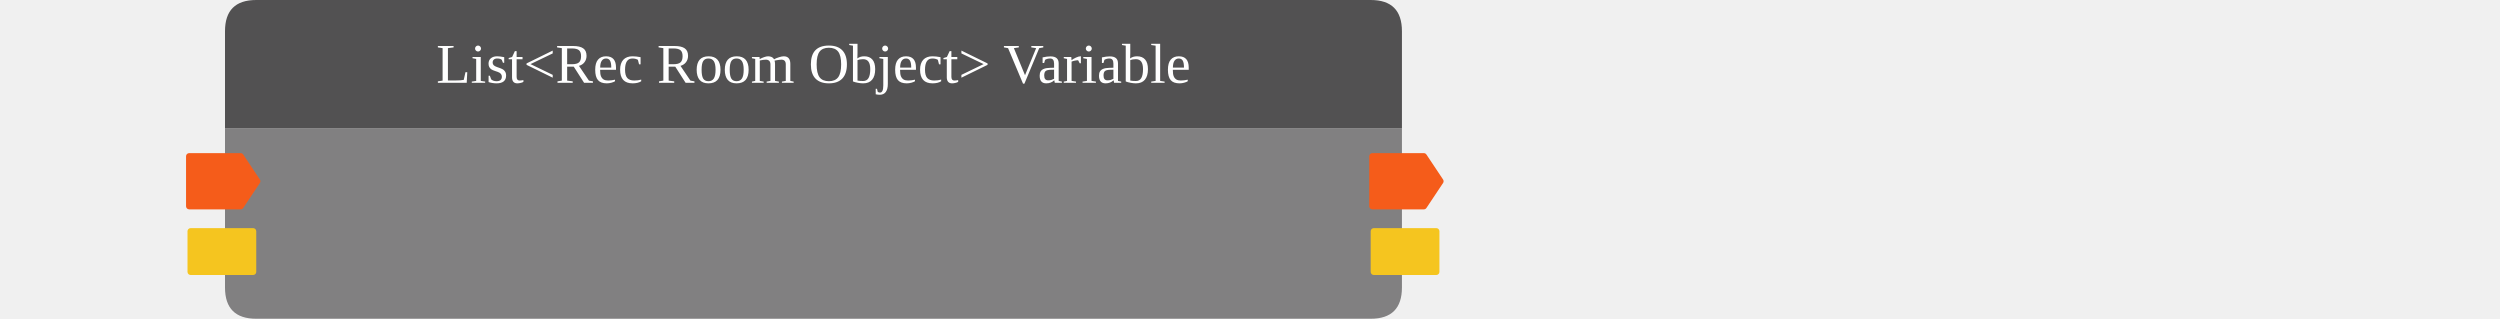
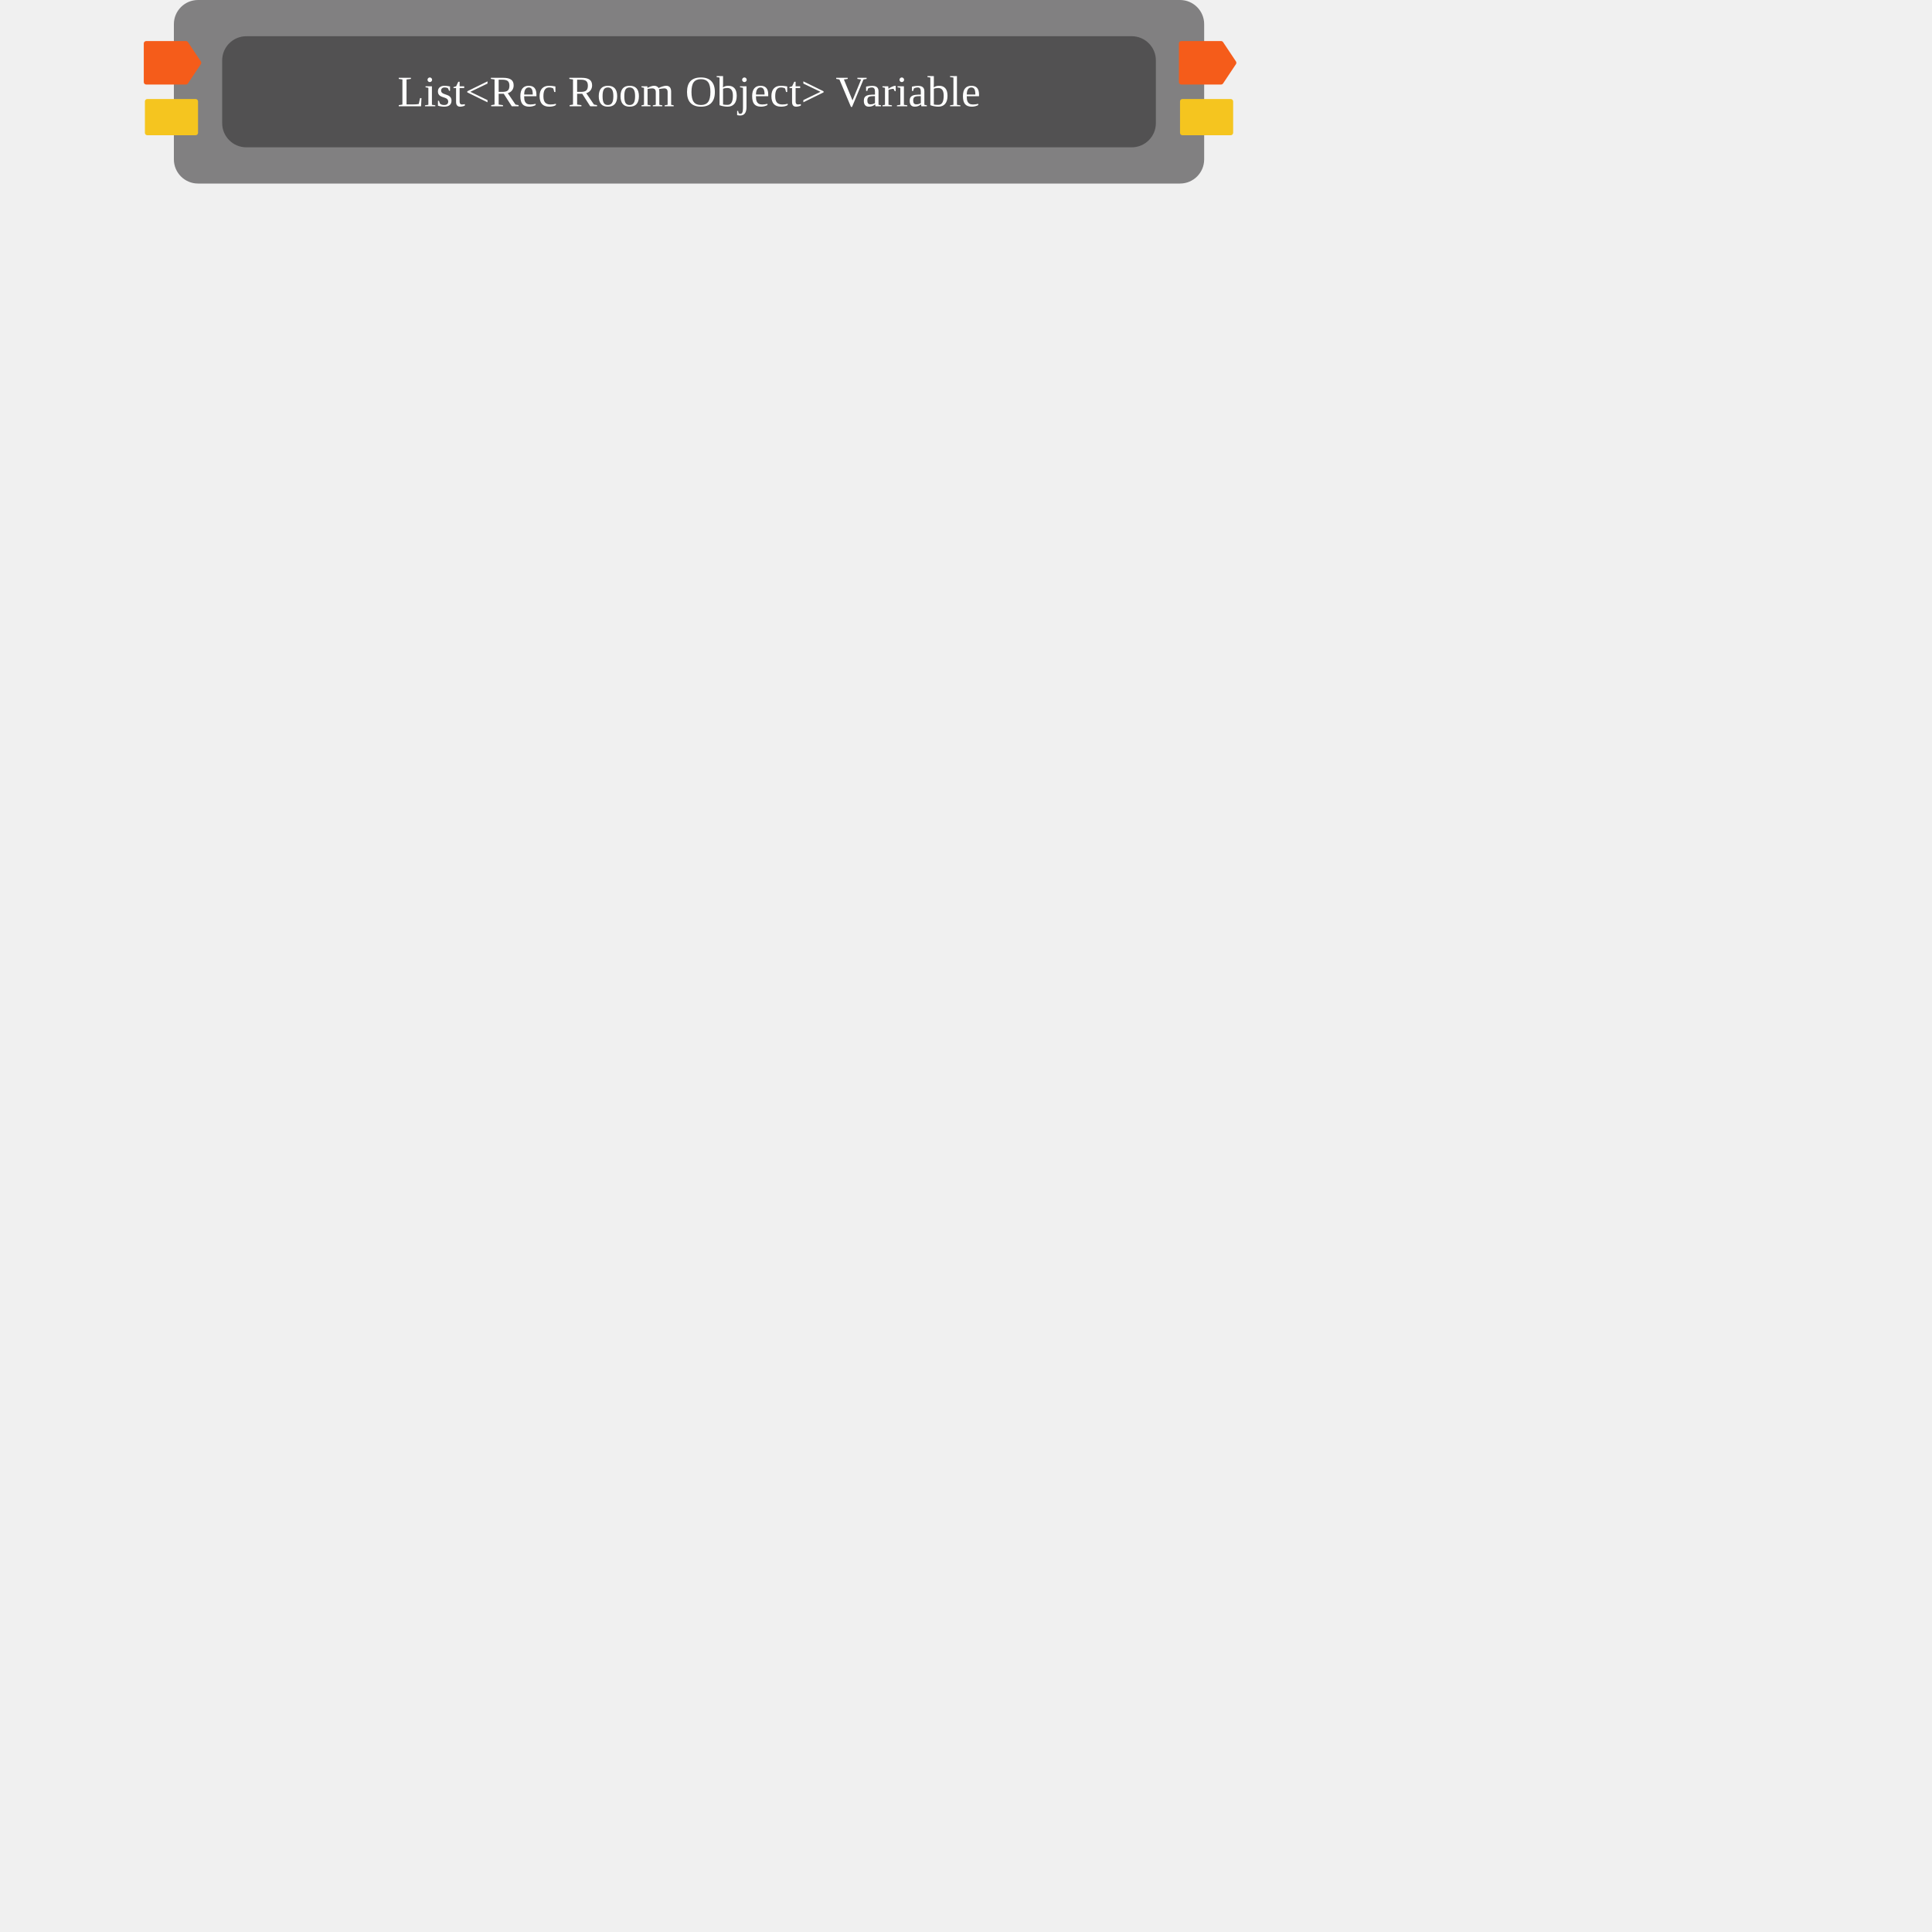
- <svg xmlns="http://www.w3.org/2000/svg" width="800" height="102" viewbox="0 0 800 102">
-   <path fill="#818081" d="M72, 41 v51 q0,10,10,10 h356.62 q10,0,10,-10 v-51 h376.62" />
-   <path d="M77,49h-16.465c-0.552,0,-1,0.448,-1,1v16c0,0.552,0.448,1,1,1h16.465c0.334,0,0.647,-0.167,0.832,-0.445l5.333,-8c0.224,-0.336,0.224,-0.774,0,-1.11l-5.333,-8c-0.185,-0.278,-0.498,-0.445,-0.832,-0.445z" fill="#F55C1A" />
-   <text x="88" y="61.5" fill="white" text-anchor="start" font-size="medium" class="uwuntu" />
-   <rect x="60" y="73" width="22" height="15" rx="1" fill="#F5C51F" />
-   <text x="88" y="85.5" fill="white" text-anchor="start" font-size="medium" class="uwuntu" />
-   <path d="M455.62,49h-16.465c-0.552,0,-1,0.448,-1,1v16c0,0.552,0.448,1,1,1h16.465c0.334,0,0.647,-0.167,0.832,-0.445l5.333,-8c0.224,-0.336,0.224,-0.774,0,-1.11l-5.333,-8c-0.185,-0.278,-0.498,-0.445,-0.832,-0.445z" fill="#F55C1A" />
-   <text x="432.62" y="61.5" fill="white" text-anchor="end" font-size="medium" class="uwuntu" />
-   <rect x="438.62" y="73" width="22" height="15" rx="1" fill="#F5C51F" />
-   <text x="432.62" y="85.5" fill="white" text-anchor="end" font-size="medium" class="uwuntu" />
-   <path d="M72, 41 v-31 q0,-10,10,-10 h356.62 q10,0,10,10 v31 h-376.62" fill="#525152" />
-   <text x="260.31" y="26.5" fill="white" text-anchor="middle" font-size="18px" class="uwuntu">List&lt;Rec Room Object&gt; Variable</text>
+ <svg xmlns="http://www.w3.org/2000/svg" width="800" height="800" viewbox="0 0 800 800">
+   <rect x="72" y="0" width="426.62" height="76" fill="#818081" rx="10" />
+   <rect x="92" y="15" width="386.62" height="46" fill="#525152" rx="10" />
+   <path d="M77,17h-16.465c-0.552,0,-1,0.448,-1,1v16c0,0.552,0.448,1,1,1h16.465c0.334,0,0.647,-0.167,0.832,-0.445l5.333,-8c0.224,-0.336,0.224,-0.774,0,-1.11l-5.333,-8c-0.185,-0.278,-0.498,-0.445,-0.832,-0.445z" fill="#F55C1A" />
+   <text x="88" y="29.5" fill="white" text-anchor="start" font-size="medium" class="uwuntu" />
+   <rect x="60" y="41" width="22" height="15" rx="1" fill="#F5C51F" />
+   <text x="88" y="53.5" fill="white" text-anchor="start" font-size="medium" class="uwuntu" />
+   <path d="M505.62,17h-16.465c-0.552,0,-1,0.448,-1,1v16c0,0.552,0.448,1,1,1h16.465c0.334,0,0.647,-0.167,0.832,-0.445l5.333,-8c0.224,-0.336,0.224,-0.774,0,-1.11l-5.333,-8c-0.185,-0.278,-0.498,-0.445,-0.832,-0.445z" fill="#F55C1A" />
+   <text x="482.62" y="29.5" fill="white" text-anchor="end" font-size="medium" class="uwuntu" />
+   <rect x="488.62" y="41" width="22" height="15" rx="1" fill="#F5C51F" />
+   <text x="482.62" y="53.5" fill="white" text-anchor="end" font-size="medium" class="uwuntu" />
+   <text x="285.31" y="44" fill="white" text-anchor="middle" font-size="18px" class="uwuntu">List&lt;Rec Room Object&gt; Variable</text>
</svg>
